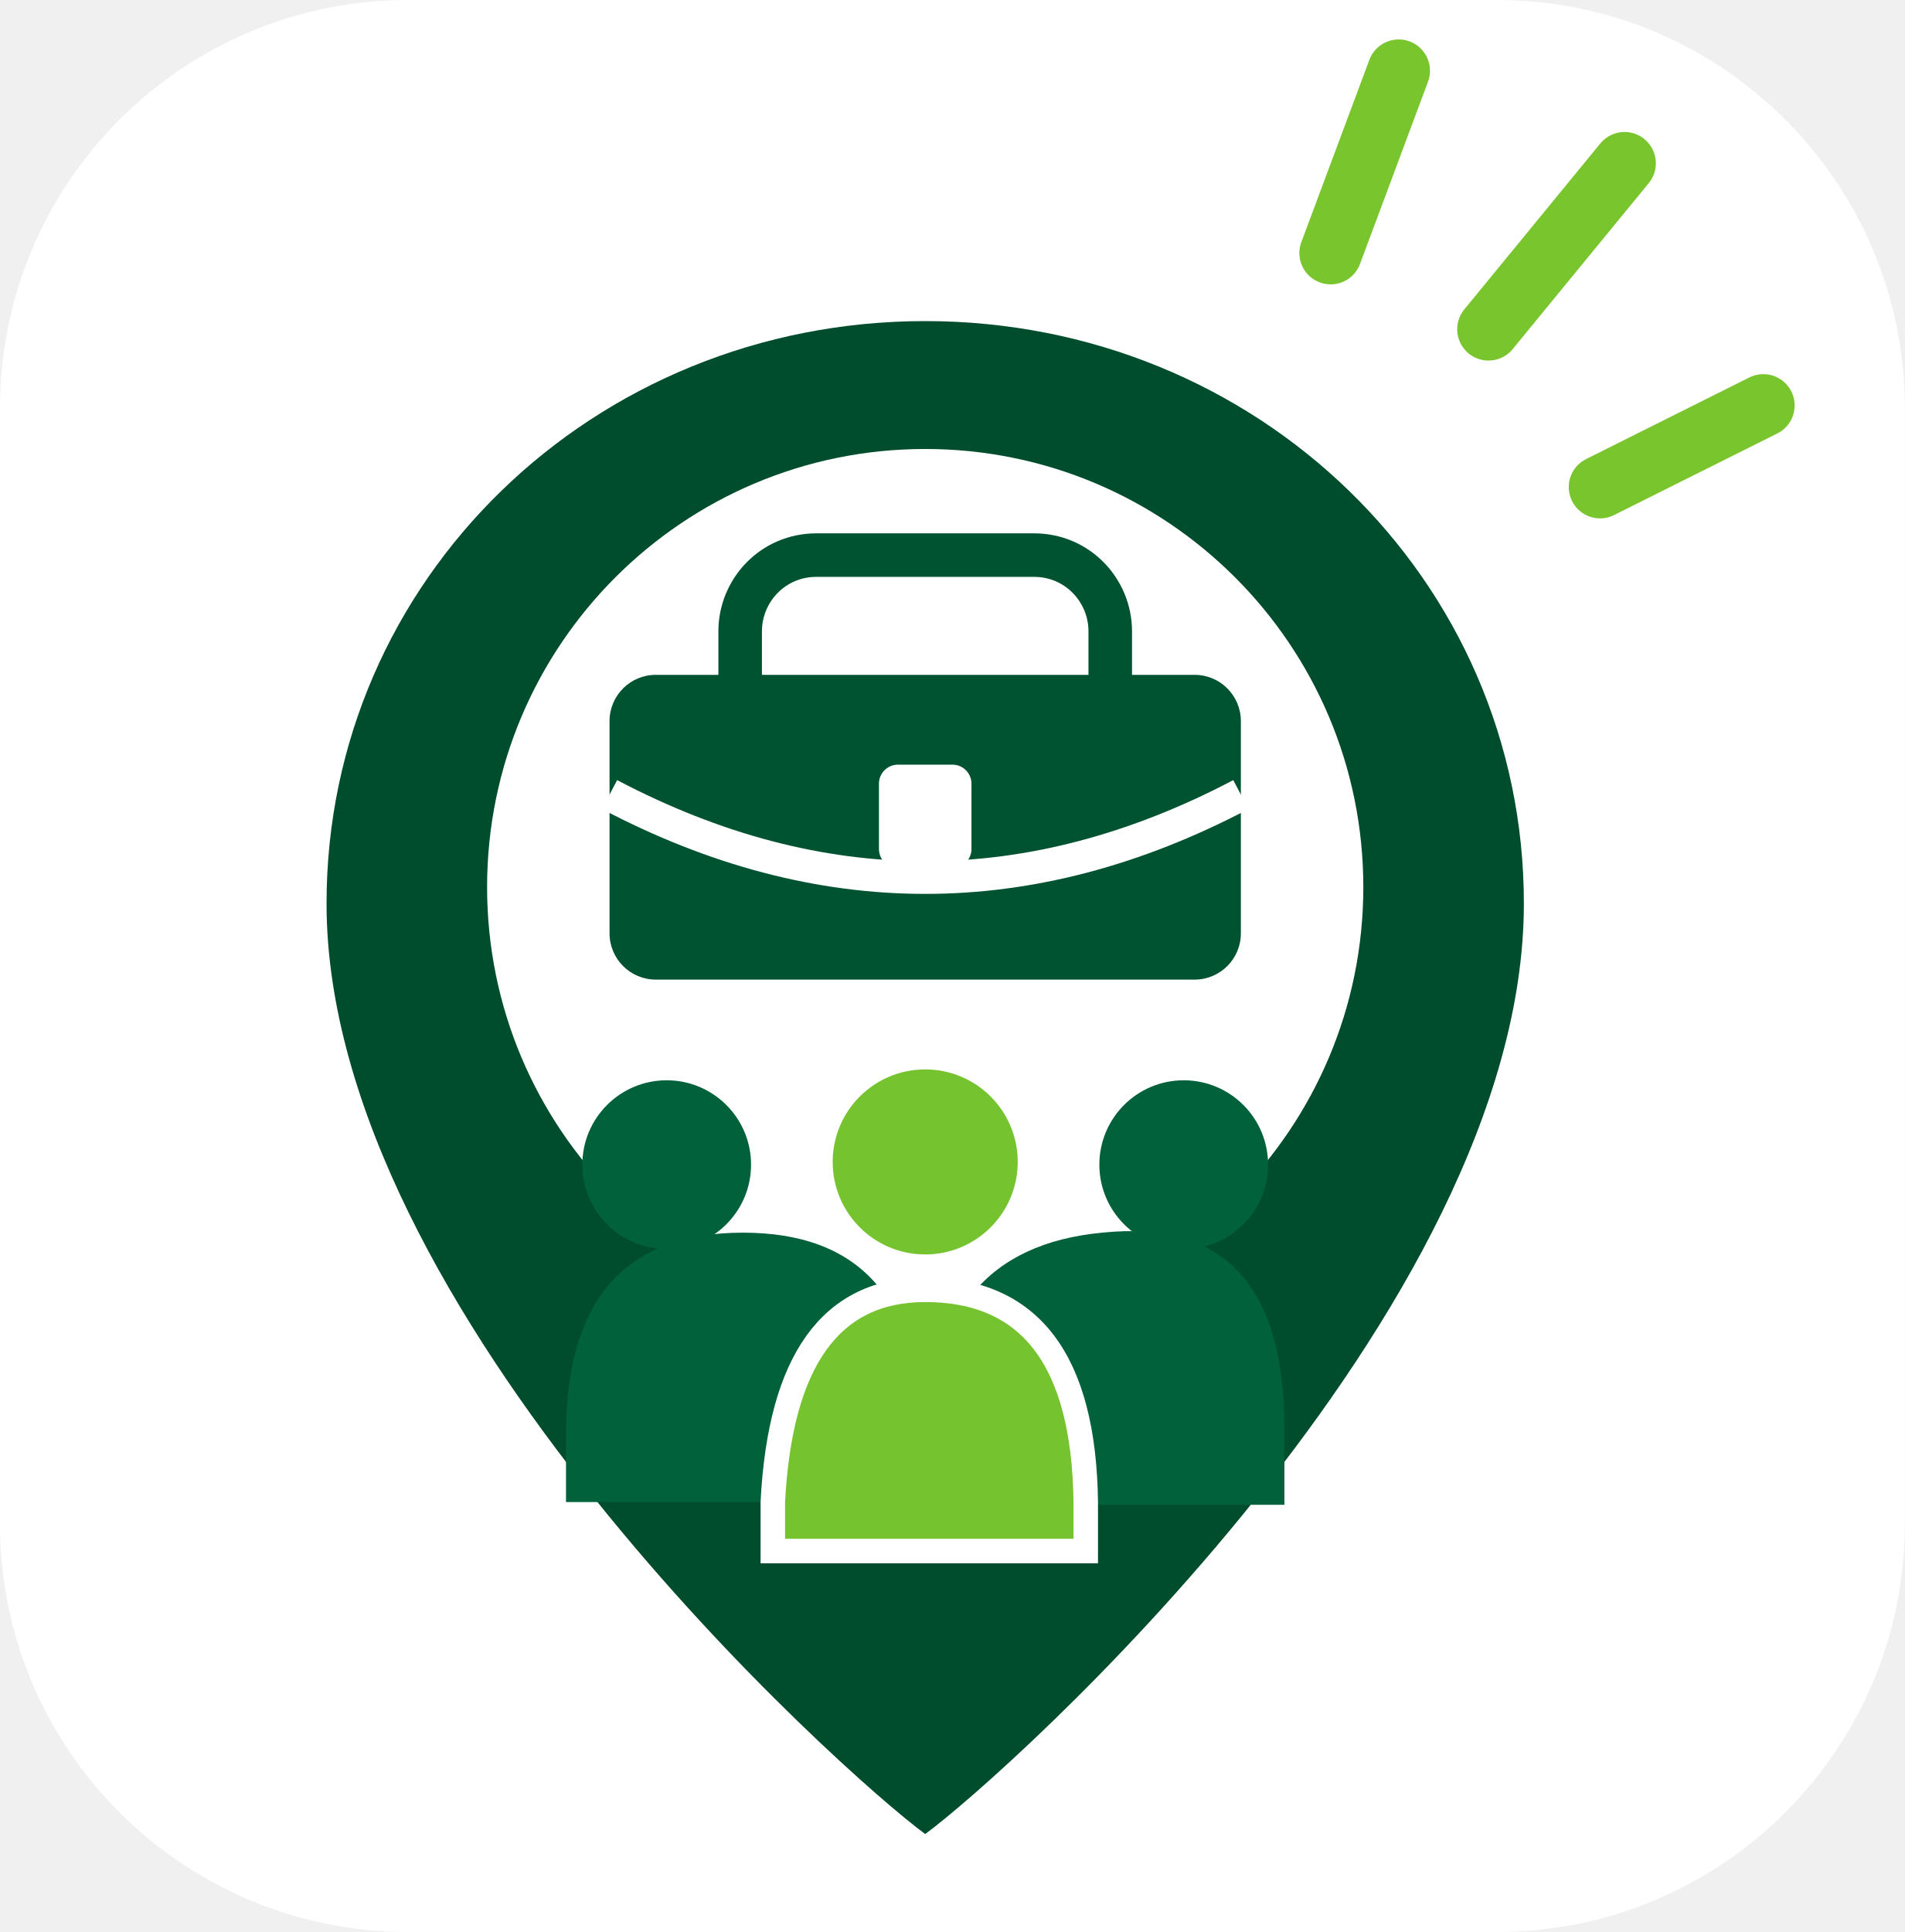
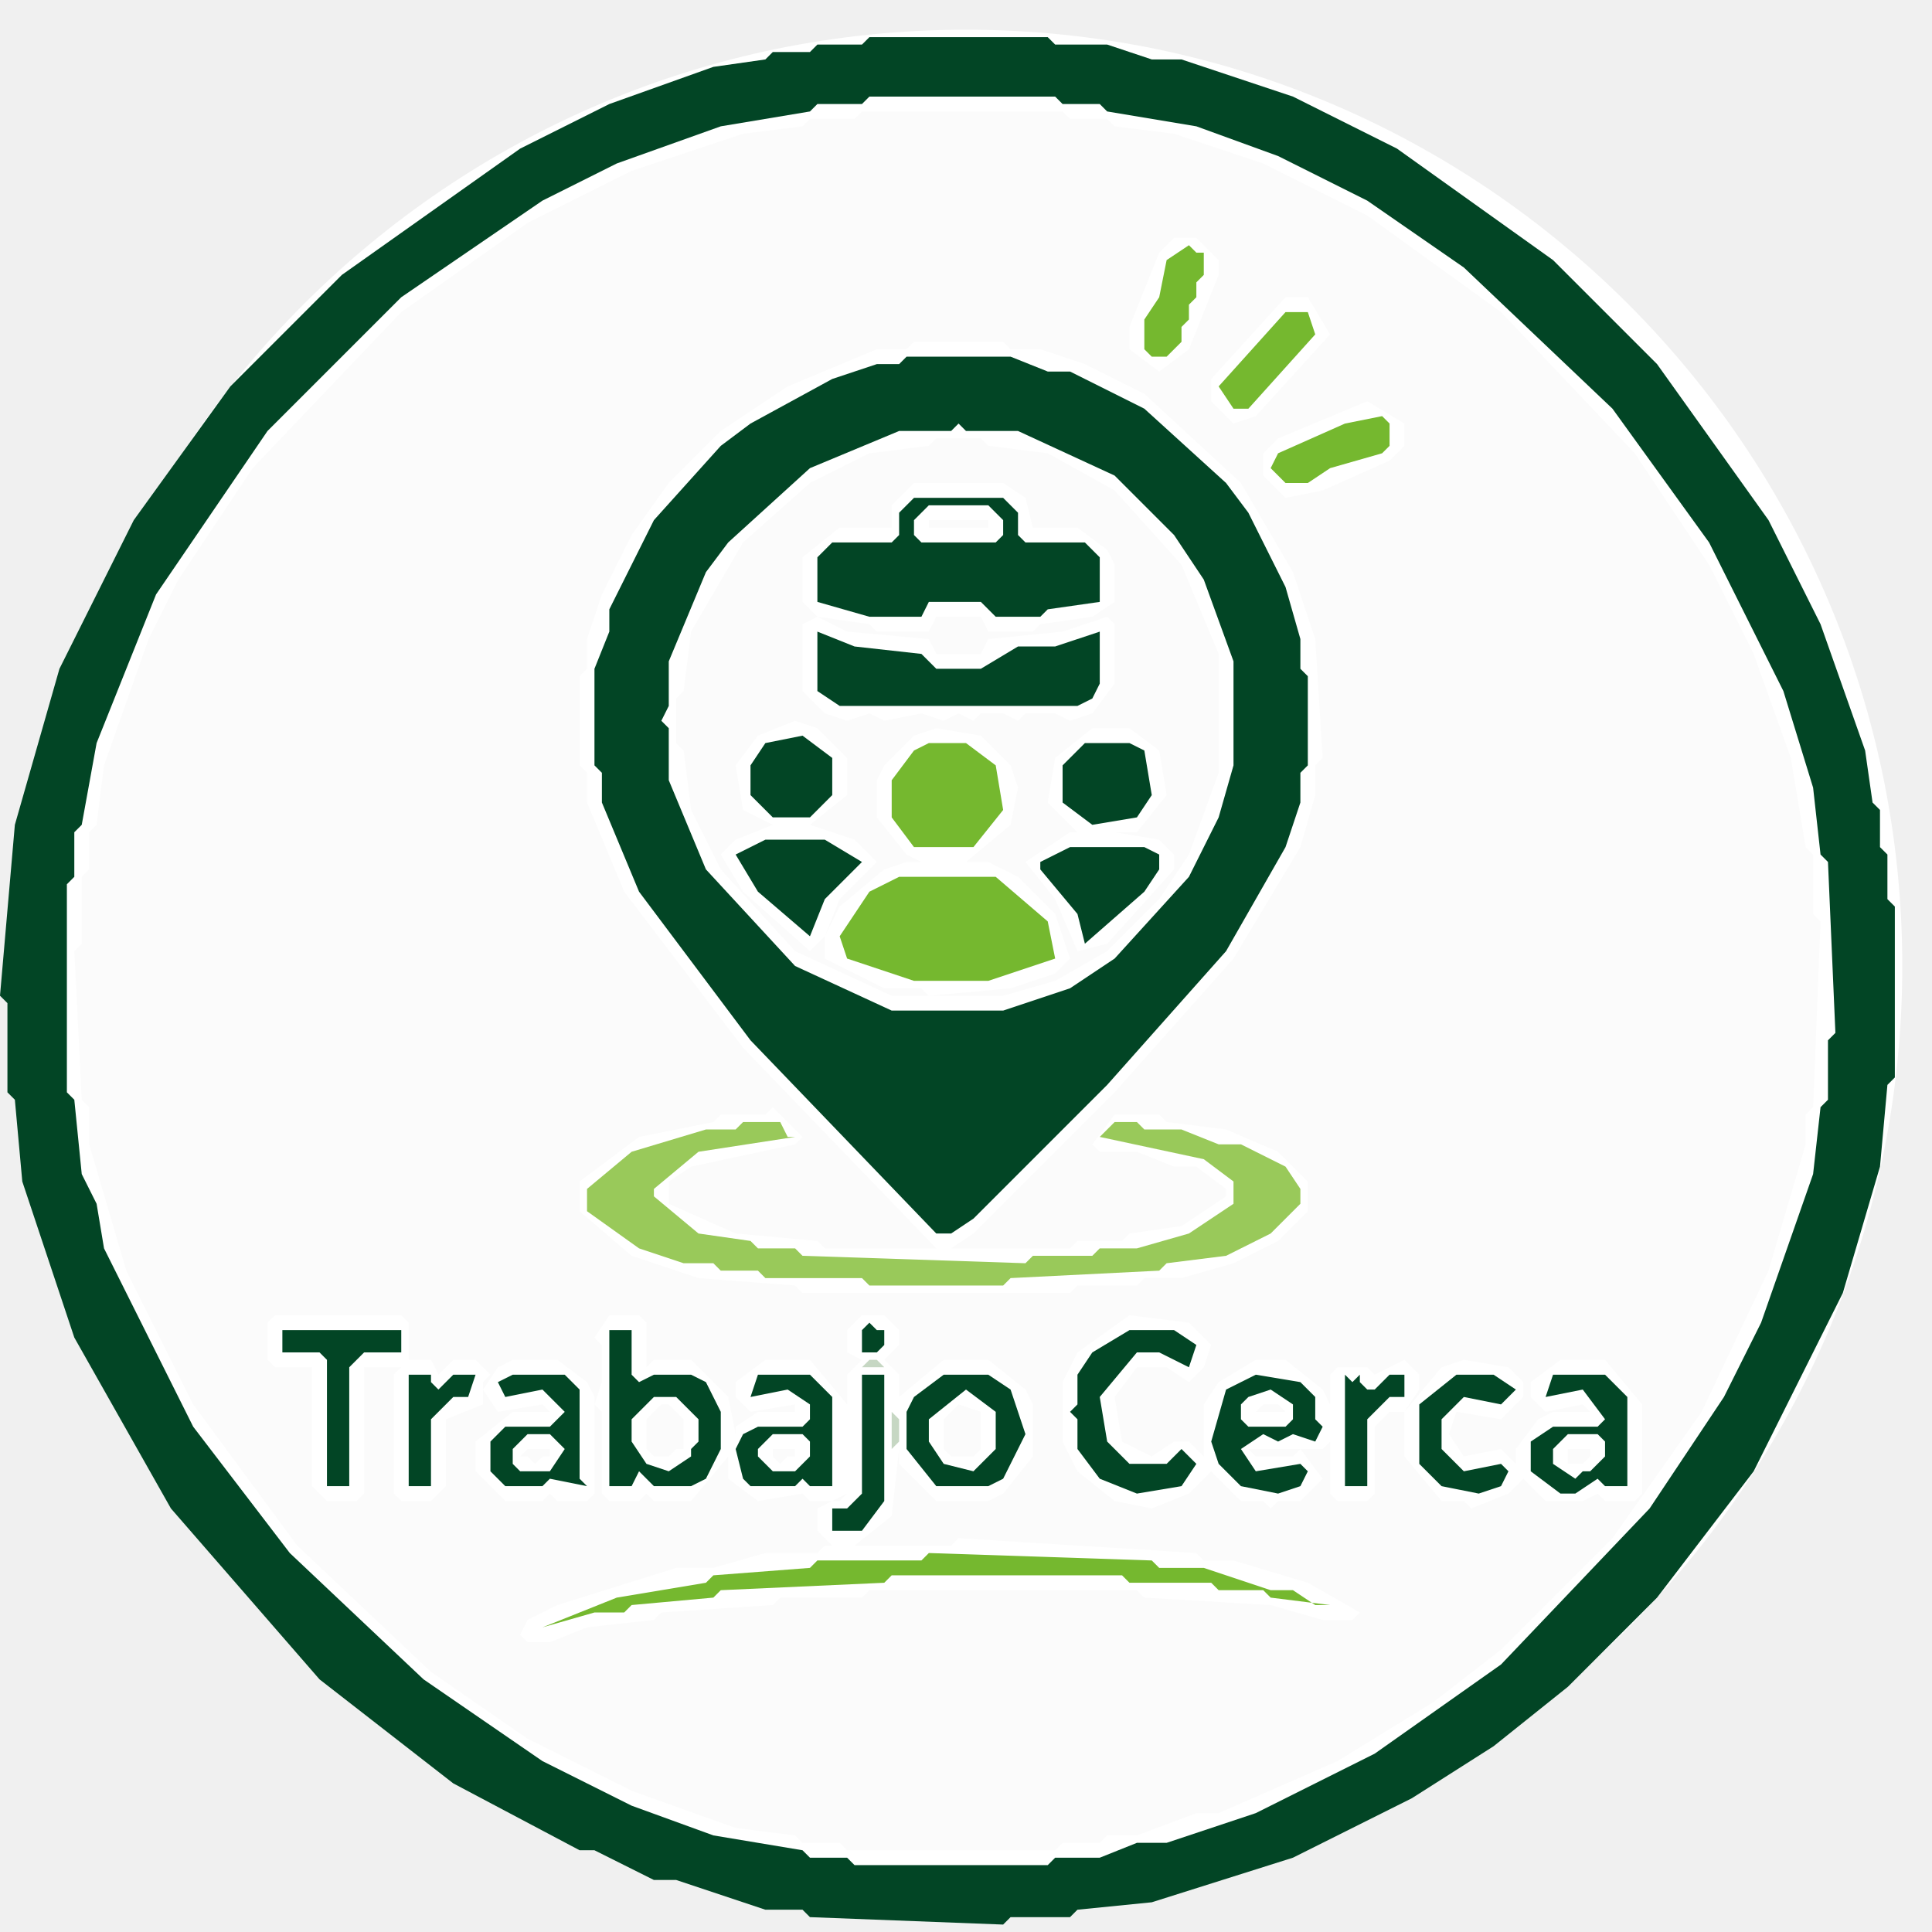
- <svg xmlns="http://www.w3.org/2000/svg" viewBox="160 70 700 710" role="img" aria-label="Trabajo Cerca">
-   <rect x="160" y="70" width="700" height="710" rx="150" fill="#ffffff" />
-   <path d="M649 163l25-67M707 191l50-61M748 249l60-30" stroke="#79c52e" stroke-width="23" stroke-linecap="round" fill="none" />
-   <g id="tcLogoMark">
-     <path d="M500 188c-122 0-220 95-220 214 0 150 190 320 220 342 30-22 220-192 220-342 0-119-98-214-220-214z" fill="#004d2d" />
-     <circle cx="500" cy="396" r="161" fill="#fff" />
-     <path d="M432 330v-28c0-15 12-28 28-28h80c16 0 28 13 28 28v28" fill="none" stroke="#005331" stroke-width="16" stroke-linejoin="round" />
-     <rect x="384" y="318" width="232" height="112" rx="17" fill="#005331" />
-     <path d="M384 362q116 61 232 0" stroke="white" stroke-width="12" fill="none" />
-     <rect x="483" y="351" width="34" height="38" rx="7" fill="white" />
-     <circle cx="405" cy="498" r="31" fill="#00613b" />
-     <circle cx="500" cy="497" r="34" fill="#75c32f" />
-     <circle cx="595" cy="498" r="31" fill="#00613b" />
-     <path d="M368 595q1-72 65-72t65 72v27h-130z" fill="#00613b" />
-     <path d="M502 599q0-70 63-76 67-7 67 72v28h-130z" fill="#00613b" />
-     <path d="M444 622q4-78 56-78 58 0 59 78v18H444z" fill="#75c32f" stroke="white" stroke-width="9" />
-   </g>
+ <svg xmlns="http://www.w3.org/2000/svg" viewBox="0 0 260 260" role="img" aria-label="Trabajo Cerca">
+   <circle cx="130" cy="130" r="126" fill="#ffffff" />
+   <path fill="#fbfbfb" fill-rule="evenodd" d="M211,195 211,197 213,197 214,196 214,195Z" />
+   <path fill="#fbfbfb" fill-rule="evenodd" d="M104,195 104,196 105,197 106,196 107,196 107,195Z" />
+   <path fill="#fbfbfb" fill-rule="evenodd" d="M70,196 71,196 72,197 73,196 74,196 74,195 71,195Z" />
+   <path fill="#fbfbfb" fill-rule="evenodd" d="M169,190 173,190 172,189 170,189Z" />
+   <path fill="#fbfbfb" fill-rule="evenodd" d="M129,189 127,191 127,195 128,196 131,196 132,195 132,190Z" />
+   <path fill="#fbfbfb" fill-rule="evenodd" d="M90,189 89,189 87,191 87,195 88,196 90,196 91,195 92,195 92,191Z" />
+   <path fill="#fbfbfb" fill-rule="evenodd" d="M125,70 125,71 133,71 133,70Z" />
+   <path fill="#fbfbfb" fill-rule="evenodd" d="M126,59 125,60 117,61 109,65 100,73 93,85 92,93 91,94 91,100 92,101 93,109 97,117 107,128 120,134 135,134 142,132 149,128 156,121 160,115 164,104 164,88 159,76 150,66 141,61 133,60 132,59ZM111,126 113,122 119,117 122,116 133,116 137,118 142,123 144,129 142,131 136,133 125,134 124,133 119,133 111,129ZM152,98 156,101 157,107 153,112 150,112 156,113 158,115 158,117 149,127 145,128 142,121 138,116 144,112 147,112 145,112 141,108 142,102 147,98ZM126,98 132,99 136,103 137,106 136,111 130,116 124,116 122,115 118,110 118,105 119,103 123,99ZM107,97 110,98 114,102 114,107 109,111 115,113 118,116 113,121 111,126 109,128 100,120 97,115 99,113 104,111 100,109 99,103 102,99ZM108,84 110,83 114,85 125,86 126,88 132,88 133,86 143,85 149,83 150,84 150,92 147,96 144,97 142,96 138,96 137,97 135,96 132,96 131,97 129,96 127,97 124,96 119,97 117,96 114,97 111,96 108,93ZM108,75 113,71 120,71 120,68 123,65 135,65 138,67 139,71 145,71 149,74 150,76 150,81 147,83 140,84 139,85 133,85 132,83 126,83 125,85 118,85 117,84 110,83 108,81Z" />
+   <path fill="#fbfbfb" fill-rule="evenodd" d="M116,15 115,16 109,16 108,17 100,18 85,23 71,30 54,42 34,63 24,78 20,86 14,103 13,111 12,112 12,117 11,118 11,127 10,128 11,148 12,149 12,154 17,171 26,189 40,208 58,225 71,234 85,241 99,246 107,247 108,248 113,248 114,249 142,249 143,248 148,248 149,247 153,247 161,244 164,244 180,237 193,229 202,222 217,207 229,190 238,171 243,154 243,150 244,149 245,124 244,123 244,115 243,114 241,102 236,88 230,76 220,61 202,42 184,29 170,22 158,18 150,17 149,16 144,16 143,15ZM183,217 182,218 178,218 171,216 154,215 153,214 117,214 116,215 105,215 104,216 89,217 88,218 79,219 74,221 71,221 70,220 71,218 75,216 91,211 96,211 103,209 110,209 111,208 128,208 129,207 161,209 162,210 166,210 176,213ZM189,190 194,184 197,183 203,184 205,186 205,188 202,191 196,190 195,193 197,196 202,195 204,197 204,195 207,191 209,190 214,190 213,189 208,190 206,188 206,186 210,183 216,183 221,189 221,201 220,202 216,202 215,201 213,202 208,202 205,199 203,201 198,203 197,202 194,202 189,196ZM189,183 191,185 191,187 189,190 187,190 185,192 185,201 184,202 180,202 179,201 179,185 180,184 184,184 185,185ZM67,184 69,183 75,183 79,186 80,188 80,201 79,202 75,202 74,201 73,202 68,202 64,198 64,194 69,190 74,190 73,189 67,190 65,187ZM64,183 66,185 65,186 65,189 60,191 60,200 58,202 54,202 53,201 53,185 55,183 58,183 59,185 61,183ZM143,186 145,182 152,177 160,178 163,181 162,184 160,186 157,184 153,184 150,188 151,194 155,196 158,194 160,194 162,196 162,189 164,186 169,183 173,183 178,187 179,189 179,194 178,195 168,195 169,196 174,196 175,195 178,199 175,202 172,202 171,203 170,202 167,202 163,198 160,201 155,203 150,202 145,198 143,194ZM138,187 139,189 139,196 135,201 133,202 126,202 121,197 121,195 120,204 115,208 112,208 110,206 110,203 114,201 114,185 116,183 114,182 114,179 116,177 119,177 121,179 121,181 119,183 121,185 121,190 121,188 127,183 133,183ZM82,177 86,177 87,178 87,184 88,183 93,183 98,188 99,193 99,192 102,190 107,190 107,189 101,190 99,188 99,186 103,183 109,183 114,189 114,201 113,202 109,202 108,201 102,202 98,199 98,196 93,202 88,202 87,201 86,202 82,202 81,201 81,190 80,189 81,186 81,181 80,180ZM37,177 54,177 55,178 55,183 54,184 49,184 49,201 48,202 44,202 42,200 42,184 37,184 36,183 36,178ZM78,159 86,153 96,151 97,150 103,150 104,149 108,153 107,154 93,157 90,159 90,162 99,166 110,167 111,168 144,168 145,167 151,167 152,166 159,165 165,161 165,160 161,157 158,157 153,155 148,155 147,154 150,150 156,150 157,151 165,152 172,155 176,159 176,163 172,167 166,170 159,172 154,172 153,173 145,173 144,174 108,174 107,173 94,172 85,169 78,163ZM189,57 189,60 187,62 178,66 173,67 170,64 170,61 172,59 184,54ZM135,46 136,47 140,47 146,49 154,53 167,65 174,77 177,86 178,102 177,103 177,107 175,114 166,129 150,147 131,166 128,168 126,168 100,141 84,120 79,108 79,104 78,103 78,91 79,90 79,86 81,80 85,72 90,65 97,58 106,52 118,47 122,47 123,46ZM176,40 179,45 169,56 166,57 163,54 163,51 173,40ZM161,32 164,35 164,37 160,47 156,50 152,47 152,44 156,34 158,32Z" />
+   <path fill="#c6d7c3" fill-rule="evenodd" d="M117,183 116,184 119,184 120,185 120,201 120,195 121,194 121,191 120,190 120,185 118,183Z" />
+   <path fill="#99c95a" fill-rule="evenodd" d="M79,160 79,163 86,168 92,170 96,170 97,171 102,171 103,172 116,172 117,173 135,173 136,172 156,171 157,170 165,169 171,166 175,162 175,160 173,157 167,154 164,154 159,152 154,152 153,151 150,151 148,153 162,156 166,159 166,162 160,166 153,168 148,168 147,169 139,169 138,170 108,169 107,168 102,168 101,167 94,166 88,161 88,160 94,155 107,153 106,153 105,151 100,151 99,152 95,152 85,155Z" />
+   <path fill="#75b82f" fill-rule="evenodd" d="M73,219 80,217 84,217 85,216 96,215 97,214 119,213 120,212 151,212 152,213 163,213 164,214 170,214 171,215 179,216 177,216 174,214 171,214 162,211 156,211 155,210 125,209 124,210 110,210 109,211 96,212 95,213 83,215Z" />
+   <path fill="#75b82f" fill-rule="evenodd" d="M113,126 114,129 123,132 133,132 142,129 141,124 134,118 121,118 117,120Z" />
+   <path fill="#75b82f" fill-rule="evenodd" d="M123,101 120,105 120,110 123,114 131,114 135,109 134,103 130,100 125,100Z" />
+   <path fill="#75b82f" fill-rule="evenodd" d="M187,57 186,56 181,57 172,61 171,63 173,65 176,65 179,63 186,61 187,60Z" />
+   <path fill="#75b82f" fill-rule="evenodd" d="M176,42 173,42 164,52 166,55 168,55 177,45Z" />
+   <path fill="#75b82f" fill-rule="evenodd" d="M160,33 157,35 156,40 154,43 154,47 155,48 157,48 159,46 159,44 160,43 160,41 161,40 161,38 162,37 162,34 161,34Z" />
+   <path fill="#024525" fill-rule="evenodd" d="M209,185 208,188 213,187 216,191 215,192 209,192 206,194 206,198 210,201 212,201 215,199 216,200 219,200 219,188 216,185ZM215,193 216,194 216,196 214,198 213,198 212,199 209,197 209,195 211,193Z" />
+   <path fill="#024525" fill-rule="evenodd" d="M196,185 191,189 191,197 194,200 199,201 202,200 203,198 202,197 197,198 194,195 194,191 197,188 202,189 204,187 201,185Z" />
+   <path fill="#024525" fill-rule="evenodd" d="M189,185 187,185 185,187 184,187 183,186 183,185 182,186 181,185 181,200 184,200 184,191 187,188 189,188Z" />
+   <path fill="#024525" fill-rule="evenodd" d="M169,185 165,187 163,194 164,197 167,200 172,201 175,200 176,198 175,197 169,198 167,195 170,193 172,194 174,193 177,194 178,192 177,191 177,188 175,186ZM167,189 168,188 171,187 174,189 174,191 173,192 168,192 167,191Z" />
+   <path fill="#024525" fill-rule="evenodd" d="M127,185 123,188 122,190 122,195 126,200 133,200 135,199 138,193 136,187 133,185ZM130,187 134,190 134,195 131,198 127,197 125,194 125,191Z" />
+   <path fill="#024525" fill-rule="evenodd" d="M119,185 116,185 116,201 114,203 112,203 112,206 116,206 119,202Z" />
+   <path fill="#024525" fill-rule="evenodd" d="M102,185 101,188 106,187 109,189 109,191 108,192 102,192 100,193 99,195 100,199 101,200 107,200 108,199 109,200 112,200 112,188 109,185ZM102,195 104,193 108,193 109,194 109,196 107,198 104,198 102,196Z" />
+   <path fill="#024525" fill-rule="evenodd" d="M67,186 68,188 73,187 76,190 74,192 68,192 66,194 66,198 68,200 73,200 74,199 79,200 78,199 78,187 76,185 69,185ZM69,195 71,193 74,193 76,195 74,198 70,198 69,197Z" />
+   <path fill="#024525" fill-rule="evenodd" d="M64,185 61,185 59,187 58,186 58,185 55,185 55,200 58,200 58,191 61,188 63,188Z" />
+   <path fill="#024525" fill-rule="evenodd" d="M152,179 147,182 145,185 145,189 144,190 145,191 145,195 148,199 153,201 159,200 161,197 159,195 157,197 152,197 149,194 148,188 153,182 156,182 160,184 161,181 158,179Z" />
+   <path fill="#024525" fill-rule="evenodd" d="M82,179 82,200 85,200 86,198 88,200 93,200 95,199 97,195 97,190 95,186 93,185 88,185 86,186 85,185 85,179ZM88,188 91,188 94,191 94,194 93,195 93,196 90,198 87,197 85,194 85,191Z" />
+   <path fill="#024525" fill-rule="evenodd" d="M38,179 38,182 43,182 44,183 44,200 47,200 47,184 49,182 54,182 54,179Z" />
+   <path fill="#024525" fill-rule="evenodd" d="M119,179 118,179 117,178 116,179 116,182 118,182 119,181Z" />
+   <path fill="#024525" fill-rule="evenodd" d="M156,115 154,114 144,114 140,116 140,117 145,123 146,127 154,120 156,117Z" />
+   <path fill="#024525" fill-rule="evenodd" d="M99,115 102,120 109,126 111,121 116,116 111,113 103,113Z" />
+   <path fill="#024525" fill-rule="evenodd" d="M146,100 143,103 143,108 147,111 153,110 155,107 154,101 152,100Z" />
+   <path fill="#024525" fill-rule="evenodd" d="M103,100 101,103 101,107 104,110 109,110 112,107 112,102 108,99Z" />
+   <path fill="#024525" fill-rule="evenodd" d="M110,85 110,93 113,95 145,95 147,94 148,92 148,85 142,87 137,87 132,90 126,90 124,88 115,87Z" />
+   <path fill="#024525" fill-rule="evenodd" d="M110,75 110,81 117,83 124,83 125,81 132,81 134,83 140,83 141,82 148,81 148,75 146,73 138,73 137,72 137,69 135,67 123,67 121,69 121,72 120,73 112,73ZM123,70 125,68 133,68 135,70 135,72 134,73 124,73 123,72Z" />
+   <path fill="#024525" fill-rule="evenodd" d="M136,48 122,48 121,49 118,49 112,51 101,57 97,60 88,70 82,82 82,85 80,90 80,103 81,104 81,108 86,120 101,140 126,166 128,166 131,164 149,146 165,128 173,114 175,108 175,104 176,103 176,91 175,90 175,86 173,79 168,69 165,65 154,55 144,50 141,50ZM137,58 150,64 158,72 162,78 166,89 166,103 164,110 160,118 150,129 144,133 135,136 120,136 107,130 95,117 90,105 90,98 89,97 90,95 90,89 95,77 98,73 109,63 121,58 128,58 129,57 130,58Z" />
+   <path fill="#024525" fill-rule="evenodd" d="M117,5 116,6 110,6 109,7 104,7 103,8 96,9 82,14 70,20 46,37 31,52 18,70 8,90 2,111 0,134 1,135 1,147 2,148 3,159 10,180 23,203 43,226 61,240 78,249 80,249 88,253 91,253 103,257 108,257 109,258 135,259 136,258 144,258 145,257 155,256 174,250 190,242 201,235 211,227 223,215 236,198 248,174 253,157 254,146 255,145 255,122 254,121 254,115 253,114 253,109 252,108 251,101 245,84 238,70 223,49 209,35 188,20 174,13 159,8 155,8 149,6 142,6 141,5ZM117,13 142,13 143,14 148,14 149,15 161,17 172,21 184,27 197,36 217,55 230,73 240,93 244,106 245,115 246,116 247,139 246,140 246,148 245,149 244,158 237,178 232,188 222,203 202,224 185,236 169,244 157,248 153,248 148,250 142,250 141,251 115,251 114,250 109,250 108,249 96,247 85,243 73,237 57,226 39,209 26,192 14,168 13,162 11,158 10,148 9,147 9,119 10,118 10,112 11,111 13,100 21,80 36,58 54,40 73,27 83,22 97,17 109,15 110,14 116,14Z" />
</svg>
